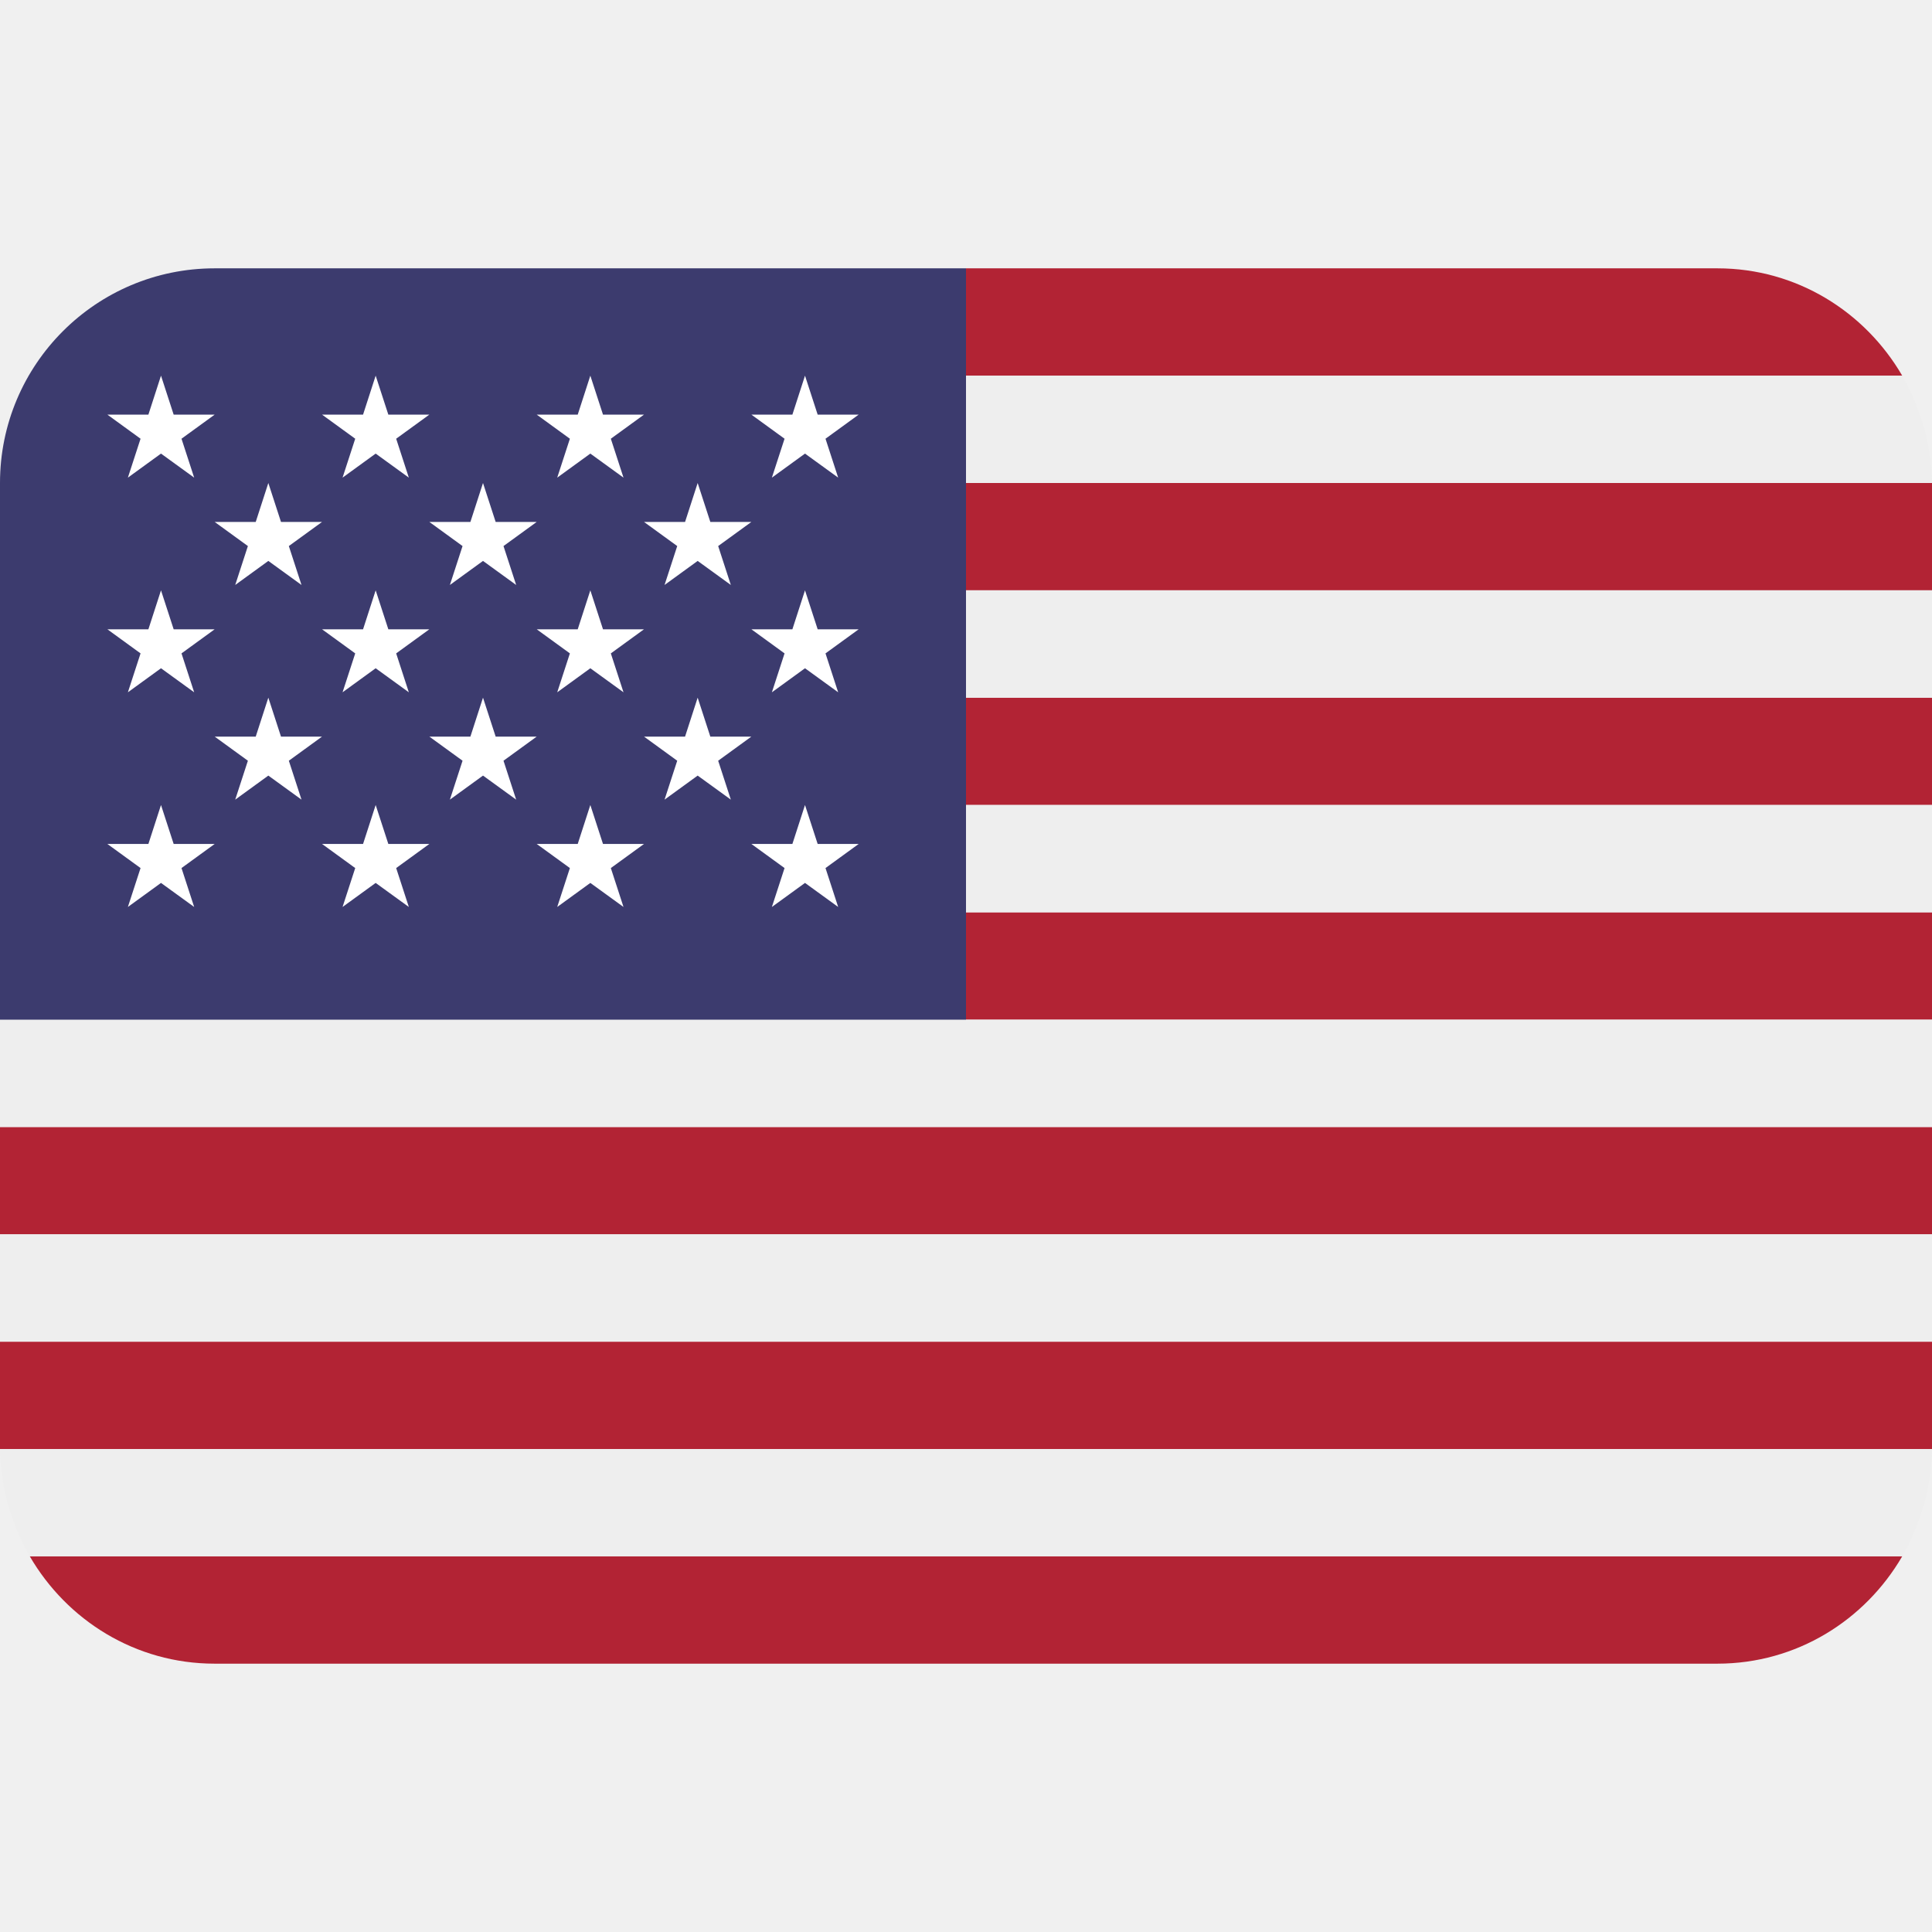
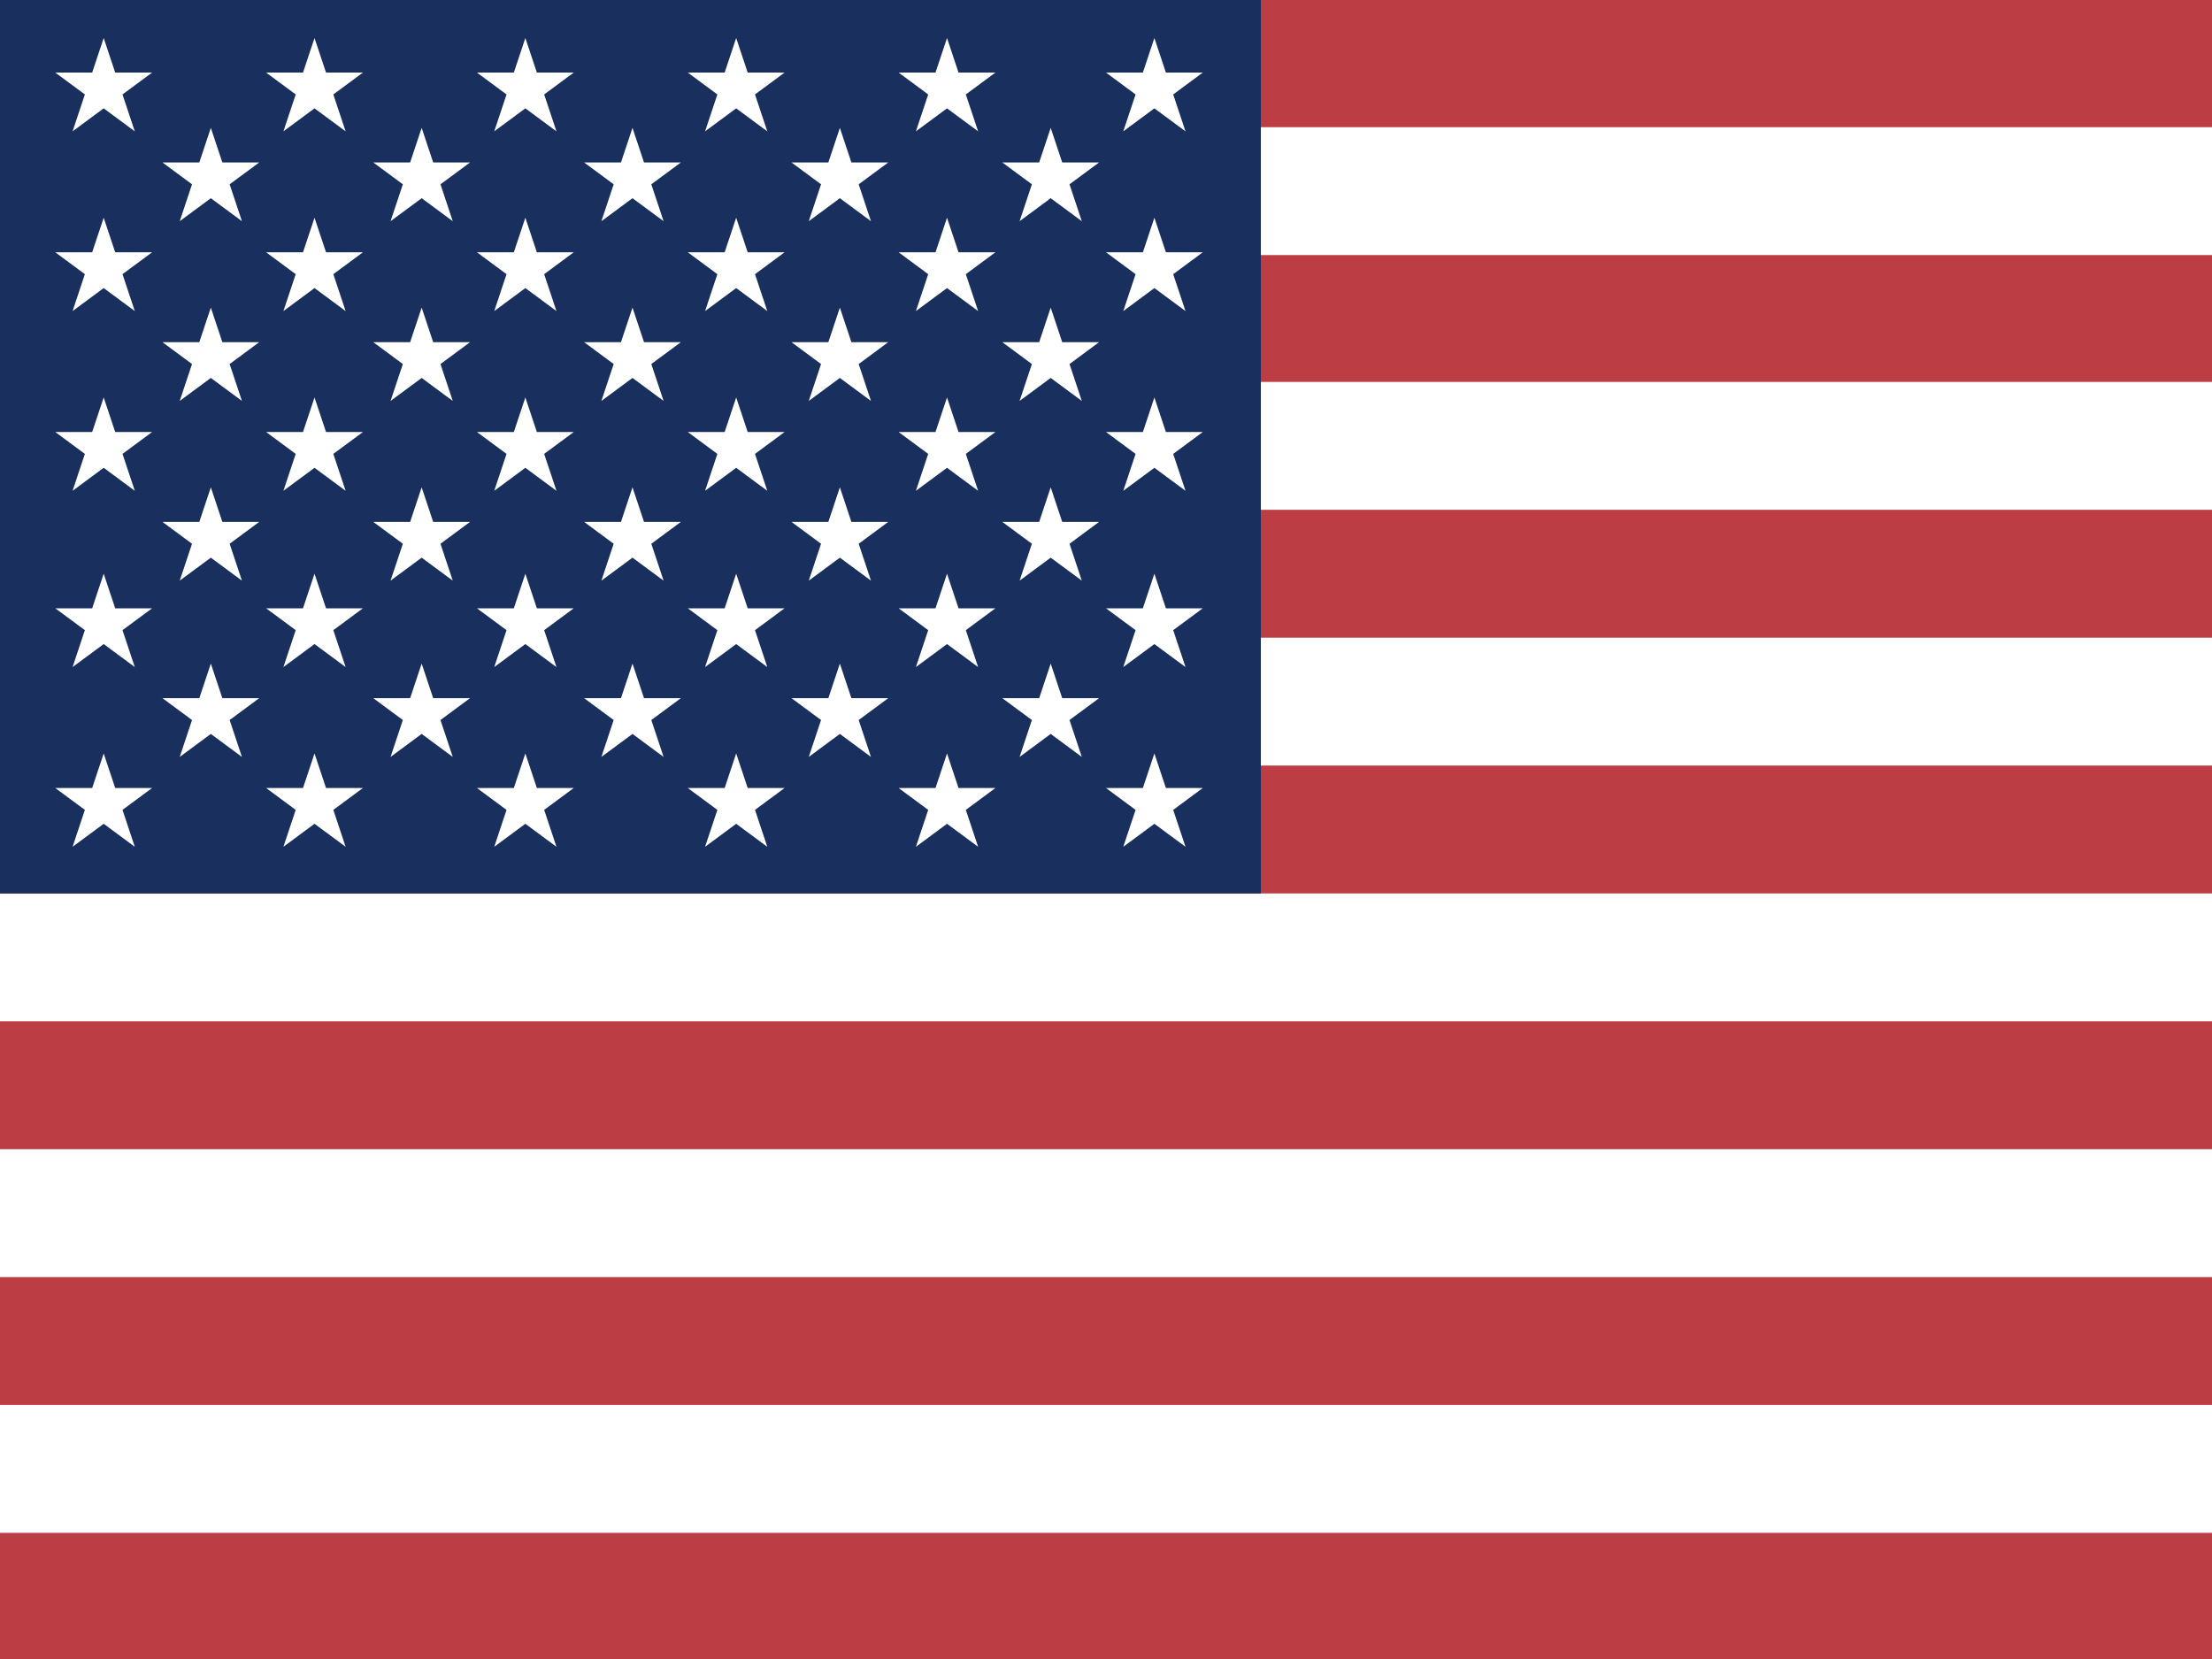
- <svg xmlns="http://www.w3.org/2000/svg" viewBox="0 0 36 36">
-   <path fill="#B22334" d="M35.445 7C34.752 5.809 33.477 5 32 5H18v2h17.445zM0 25h36v2H0zm18-8h18v2H18zm0-4h18v2H18zM0 21h36v2H0zm4 10h28c1.477 0 2.752-.809 3.445-2H.555c.693 1.191 1.968 2 3.445 2zM18 9h18v2H18z" />
-   <path fill="#EEE" d="M.068 27.679c.017.093.036.186.059.277.026.101.058.198.092.296.089.259.197.509.333.743L.555 29h34.89l.002-.004c.135-.233.243-.483.332-.741.034-.099.067-.198.093-.301.023-.09.042-.182.059-.275.041-.22.069-.446.069-.679H0c0 .233.028.458.068.679zM0 23h36v2H0zm0-4v2h36v-2H18zm18-4h18v2H18zm0-4h18v2H18zM0 9c0-.233.03-.457.068-.679C.028 8.542 0 8.767 0 9zm.555-2l-.003.005L.555 7zM.128 8.044c.025-.102.06-.199.092-.297-.034.098-.066.196-.092.297zM18 9h18c0-.233-.028-.459-.069-.68-.017-.092-.035-.184-.059-.274-.027-.103-.059-.203-.094-.302-.089-.258-.197-.507-.332-.74.001-.001 0-.003-.001-.004H18v2z" />
-   <path fill="#3C3B6E" d="M18 5H4C1.791 5 0 6.791 0 9v10h18V5z" />
-   <path fill="#FFF" d="M2.001 7.726l.618.449-.236.725L3 8.452l.618.448-.236-.725L4 7.726h-.764L3 7l-.235.726zm2 2l.618.449-.236.725.617-.448.618.448-.236-.725L6 9.726h-.764L5 9l-.235.726zm4 0l.618.449-.236.725.617-.448.618.448-.236-.725.618-.449h-.764L9 9l-.235.726zm4 0l.618.449-.236.725.617-.448.618.448-.236-.725.618-.449h-.764L13 9l-.235.726zm-8 4l.618.449-.236.725.617-.448.618.448-.236-.725.618-.449h-.764L5 13l-.235.726zm4 0l.618.449-.236.725.617-.448.618.448-.236-.725.618-.449h-.764L9 13l-.235.726zm4 0l.618.449-.236.725.617-.448.618.448-.236-.725.618-.449h-.764L13 13l-.235.726zm-6-6l.618.449-.236.725L7 8.452l.618.448-.236-.725L8 7.726h-.764L7 7l-.235.726zm4 0l.618.449-.236.725.617-.448.618.448-.236-.725.618-.449h-.764L11 7l-.235.726zm4 0l.618.449-.236.725.617-.448.618.448-.236-.725.618-.449h-.764L15 7l-.235.726zm-12 4l.618.449-.236.725.617-.448.618.448-.236-.725.618-.449h-.764L3 11l-.235.726zM6.383 12.9L7 12.452l.618.448-.236-.725.618-.449h-.764L7 11l-.235.726h-.764l.618.449zm3.618-1.174l.618.449-.236.725.617-.448.618.448-.236-.725.618-.449h-.764L11 11l-.235.726zm4 0l.618.449-.236.725.617-.448.618.448-.236-.725.618-.449h-.764L15 11l-.235.726zm-12 4l.618.449-.236.725.617-.448.618.448-.236-.725.618-.449h-.764L3 15l-.235.726zM6.383 16.9L7 16.452l.618.448-.236-.725.618-.449h-.764L7 15l-.235.726h-.764l.618.449zm3.618-1.174l.618.449-.236.725.617-.448.618.448-.236-.725.618-.449h-.764L11 15l-.235.726zm4 0l.618.449-.236.725.617-.448.618.448-.236-.725.618-.449h-.764L15 15l-.235.726z" />
+ <svg xmlns="http://www.w3.org/2000/svg" id="flag-icons-us" viewBox="0 0 640 480">
+   <path fill="#bd3d44" d="M0 0h640v480H0" />
+   <path stroke="#fff" stroke-width="37" d="M0 55.3h640M0 129h640M0 203h640M0 277h640M0 351h640M0 425h640" />
+   <path fill="#192f5d" d="M0 0h364.8v258.5H0" />
+   <marker id="us-a" markerHeight="30" markerWidth="30">
+     <path fill="#fff" d="m14 0 9 27L0 10h28L5 27z" />
+   </marker>
+   <path fill="none" marker-mid="url(#us-a)" d="m0 0 16 11h61 61 61 61 60L47 37h61 61 60 61L16 63h61 61 61 61 60L47 89h61 61 60 61L16 115h61 61 61 61 60L47 141h61 61 60 61L16 166h61 61 61 61 60L47 192h61 61 60 61L16 218h61 61 61 61 60z" />
</svg>
